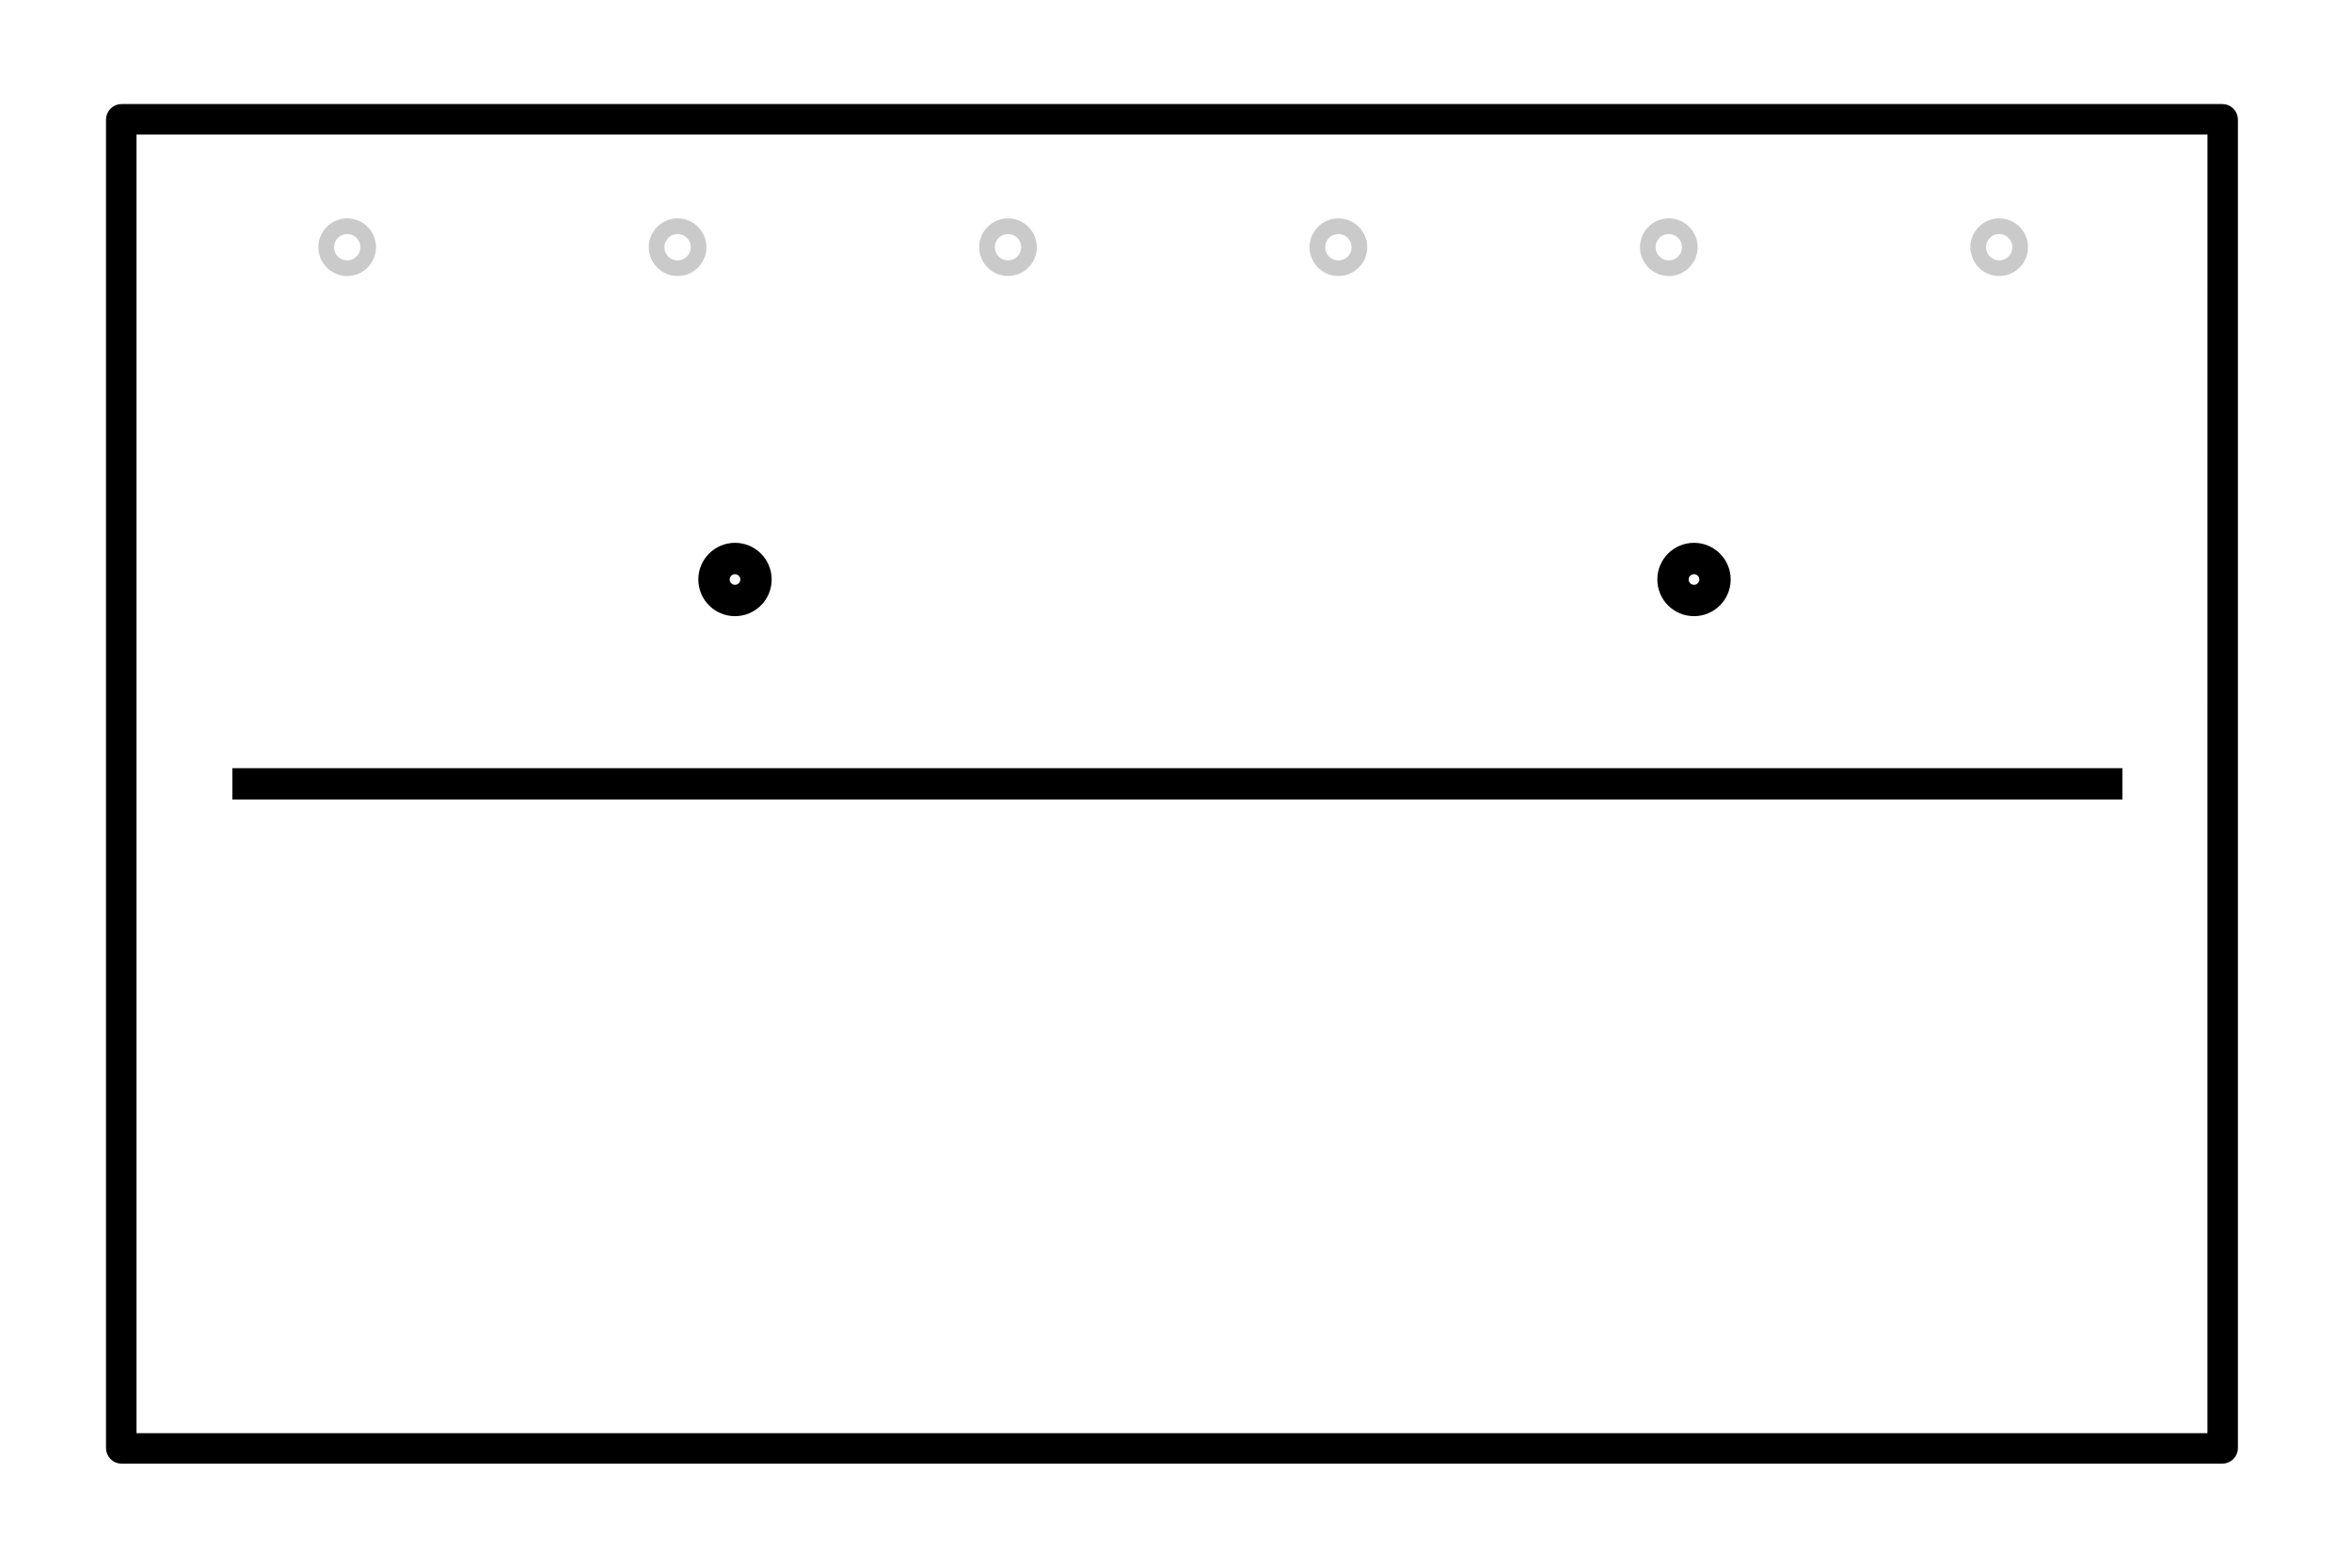
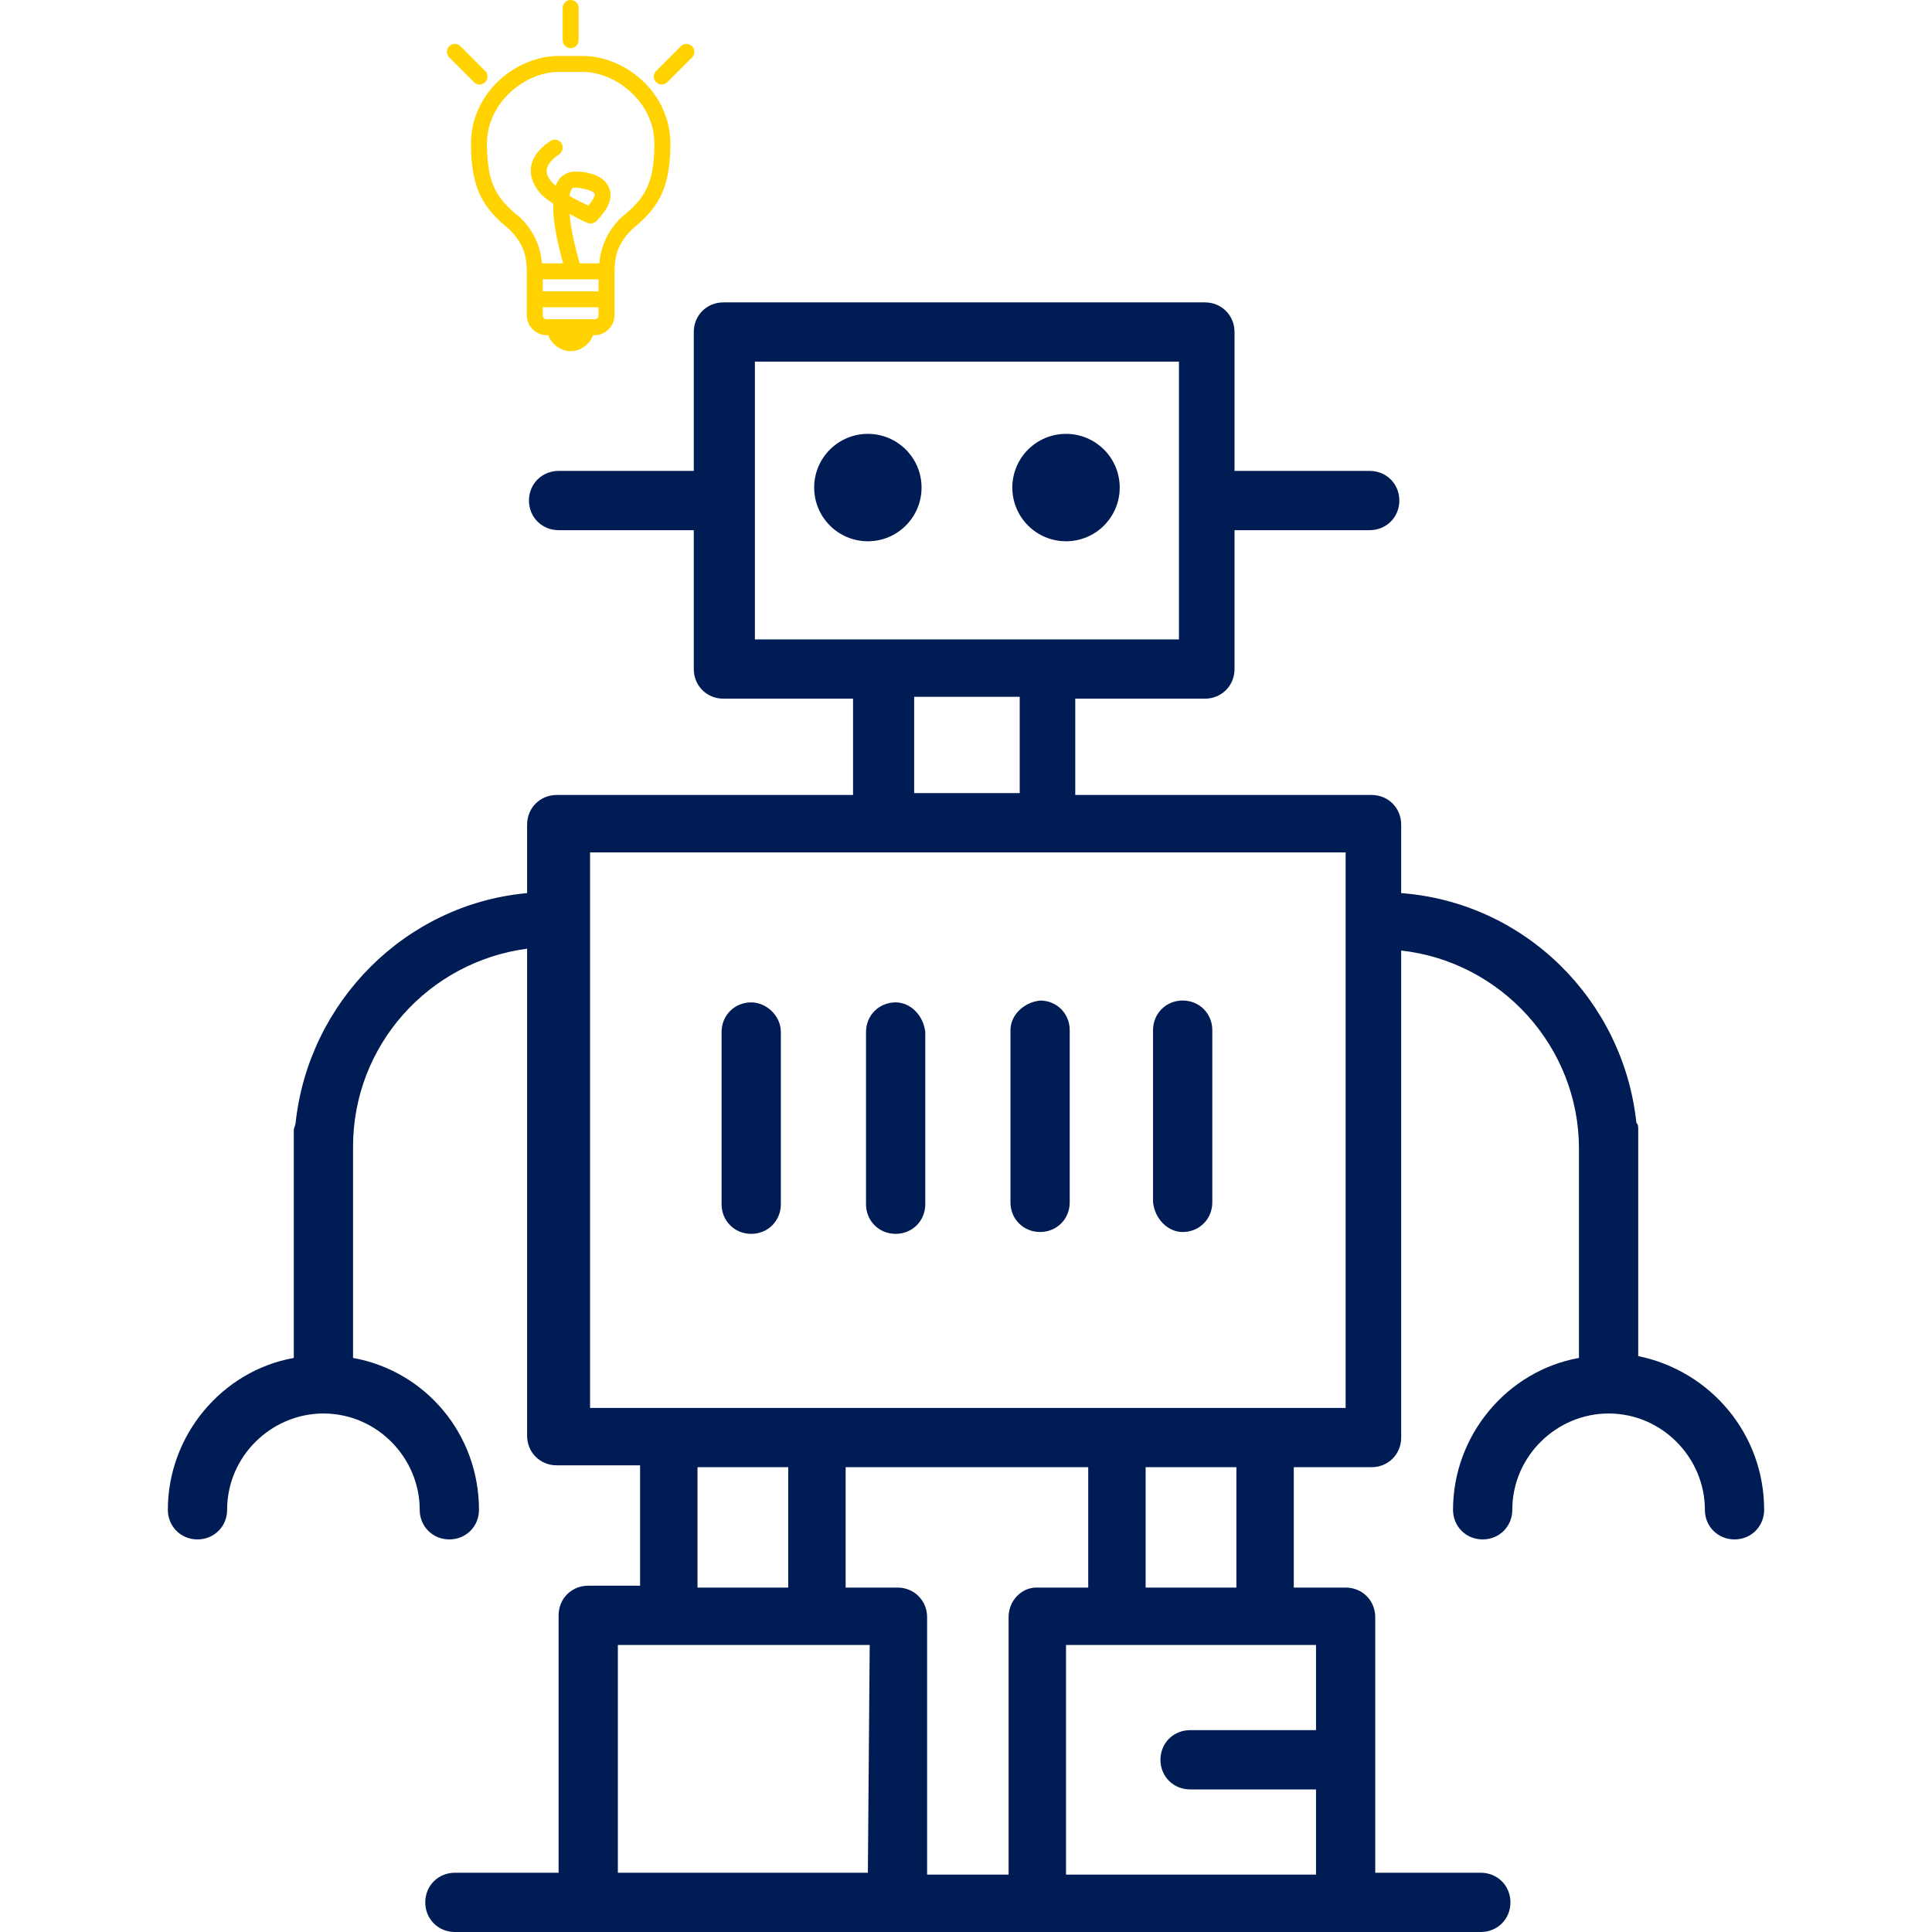
- <svg xmlns="http://www.w3.org/2000/svg" width="600" height="400" viewBox="0 0 158.75 105.833" id="svg8">
-   <path style="line-height:normal;font-variant-ligatures:normal;font-variant-position:normal;font-variant-caps:normal;font-variant-numeric:normal;font-variant-alternates:normal;font-feature-settings:normal;text-indent:0;text-align:start;text-decoration-line:none;text-decoration-style:solid;text-decoration-color:#000;text-transform:none;text-orientation:mixed;shape-padding:0;isolation:auto;mix-blend-mode:normal" d="M8.213 7.551c-.291-.001-.53.236-.529.527v89.676c-.001.291.238.53.529.529H149.994c.29-0.0.528-.239.527-.529V8.078c.001-.29-.237-.527-.527-.527zm0 .107h141.781c.233 0.0.419.187.418.42v89.676c.001.233-.185.422-.418.422H8.213c-.234.001-.421-.188-.42-.422V8.078c-.001-.234.186-.421.42-.42zm.473.84L8.684 8.5c-.002-0-.004-0-.006 0a.026.026 0 0 0-.002 0 .026.026 0 0 0-.004 0 .026.026 0 0 0-.002 0 .026.026 0 0 0 0 .002.026.026 0 0 0-.002 0 .026.026 0 0 0-.006.002.026.026 0 0 0-.002.002c-.003.002-.007.003-.01.006a.058.058 0 0 0-.004.004c-0.0 0.0 0.0.002 0 .002-0.0 0-.002-0-.002 0a.026.026 0 0 0 0 .002.026.026 0 0 0-.002 0 .026.026 0 0 0 0 .002.026.026 0 0 0-.002 0 .026.026 0 0 0 0 .002.026.026 0 0 0-.002.002.026.026 0 0 0-.002.002.026.026 0 0 0 0 .002.026.026 0 0 0-.002.002.026.026 0 0 0 0 .004.026.026 0 0 0 0 .002.026.026 0 0 0-.002.002.026.026 0 0 0 0 .006.026.026 0 0 0-.002.002.053.053 0 0 0 0 .004v88.731a.026.026 0 0 0 .002.002.026.026 0 0 0 0 .004.053.053 0 0 0 0 .004.026.026 0 0 0 .002.002.026.026 0 0 0 0 .002c0.0.001.001.003.002.004.001.003.001.005.002.008a.026.026 0 0 0 0 .002.026.026 0 0 0 .002.002.026.026 0 0 0 .002.002c.001.001.001.001.002.002l.002.002c.001.001.001.001.002.002l.002.002c.001.001.001.001.002.002 0.0 0.0.002-0.0.002 0 0.0 0-.001.002 0 .002a.026.026 0 0 0 .002.002c0.0 0.0.001-0.0.002 0a.026.026 0 0 0 0 .002.026.026 0 0 0 .002 0 .026.026 0 0 0 0 .002.026.026 0 0 0 .002 0 .026.026 0 0 0 .002 0 .026.026 0 0 0 0 .002.026.026 0 0 0 .004 0c.001 0.0.003-0.0.004 0a.026.026 0 0 0 0 .002c.001 0.0.001-0.0.002 0 .001 0.0.002.002.004.002a.026.026 0 0 0 .004 0 .053.053 0 0 0 .004 0H149.521c.001 0.0.001 0.0.002 0a.026.026 0 0 0 .006-.002l.012-.002a.026.026 0 0 0 .004-.002c.001-0.0.001-.002.002-.002.001-0.0.003.001.004 0a.026.026 0 0 0 .002-.002.026.026 0 0 0 0-.002.026.026 0 0 0 .002 0 .026.026 0 0 0 .002-.002.026.026 0 0 0 .002-.002.026.026 0 0 0 .002-.002c0-0-0-.002 0-.002a.026.026 0 0 0 .002 0 .026.026 0 0 0 .002-.002.026.026 0 0 0 .002-.002.026.026 0 0 0 0-.002.026.026 0 0 0 .002-.002.026.026 0 0 0 0-.002c.001-.001.004-.003.004-.004a.026.026 0 0 0 0-.002.026.026 0 0 0 0-.002v-.002c0-.002.002-.033.002-.074 0-.043-0-.105 0-.189 0-.168-0-.417 0-.742 0-.65-0-1.603 0-2.816 0-2.427-0-5.893 0-10.053 0-8.319.002-19.412.002-30.504 0-22.184 0-44.367 0-44.367a.026.026 0 0 0 0-.002.026.026 0 0 0-.002-.006.026.026 0 0 0 0-.002.026.026 0 0 0-.002 0v-.002a.026.026 0 0 0 0-.002c-0-.001 0-.001 0-.002a.026.026 0 0 0-.002-.002c-0-.001 0-.001 0-.002a.026.026 0 0 0-.002-.006.026.026 0 0 0-.002-.002.026.026 0 0 0-.002-.002v-.002c-0-0-.002 0-.002 0l-.002-.002v-.002c-0-0-.001 0-.002 0-.001-.001-.001-.001-.002-.002-0-0.0 0-.002 0-.002-.001-.001-.001-.001-.002-.002h-.004v-.002c-0-0-.004-.002-.006-.004a.026.026 0 0 0-.002-.002.026.026 0 0 0-.002 0 .026.026 0 0 0-.002 0 .026.026 0 0 0 0-.002.026.026 0 0 0-.004 0c-.001-0-.001 0-.002 0h-.002c-.003-0-.008-0-.012 0l.006-.002c-.001-0-140.834 0-140.838 0-.001-0-.001 0-.002 0zM149.572 97.297a.026.026 0 0 0 .002-.002.026.026 0 0 0 0-.002zM8.686 8.553s140.831-0 140.836 0a.026.026 0 0 0 .002.006.026.026 0 0 0 0 .002c0 .01-.002 22.178-.002 44.357-0 11.092 0 22.185 0 30.504-0 4.16 0 7.626 0 10.053-0 1.213 0 2.166 0 2.816-0.0.325 0.0.574 0 .742-0.0.084 0.0.147 0 .189-0.0.039 0.0.055 0 .059v.002c-0.0 0-.002-0-.002 0H8.689a.026.026 0 0 0-.002 0 .026.026 0 0 0 0-.002.026.026 0 0 0-.002 0 .026.026 0 0 0 0-.004V8.555a.026.026 0 0 0 0-.002z" id="rect4485" color="#000" font-weight="400" font-family="sans-serif" white-space="normal" overflow="visible" fill="#f0f0f0" stroke="#000" stroke-width="1.058" stroke-linejoin="round" />
-   <path id="path4492" d="M15.686 52.917H143.253" fill="none" stroke="#000" stroke-width="2.117" />
-   <circle r="1.417" cy="39.121" cx="49.609" id="path4494" fill="none" stroke="#000" stroke-width="2.117" stroke-linecap="round" stroke-linejoin="round" />
-   <circle r="1.417" cy="39.121" cx="114.338" id="path4494-6-4" fill="none" stroke="#000" stroke-width="2.117" stroke-linecap="round" stroke-linejoin="round" />
-   <circle r="1.417" cy="16.688" cx="23.435" id="path4494-4" fill="none" stroke="#cacaca" stroke-width="1.058" stroke-linecap="round" stroke-linejoin="round" />
-   <circle r="1.417" cy="16.688" cx="45.735" id="path4494-4-1" fill="none" stroke="#cacaca" stroke-width="1.058" stroke-linecap="round" stroke-linejoin="round" />
-   <circle r="1.417" cy="16.688" cx="68.036" id="path4494-4-4" fill="none" stroke="#cacaca" stroke-width="1.058" stroke-linecap="round" stroke-linejoin="round" />
-   <circle r="1.417" cy="16.688" cx="134.938" id="path4494-4-0" fill="none" stroke="#cacaca" stroke-width="1.058" stroke-linecap="round" stroke-linejoin="round" />
-   <circle r="1.417" cy="16.688" cx="112.637" id="path4494-4-6" fill="none" stroke="#cacaca" stroke-width="1.058" stroke-linecap="round" stroke-linejoin="round" />
-   <circle r="1.417" cy="16.688" cx="90.336" id="path4494-4-3" fill="none" stroke="#cacaca" stroke-width="1.058" stroke-linecap="round" stroke-linejoin="round" />
+ <svg xmlns="http://www.w3.org/2000/svg" version="1.1" id="svg8" viewBox="0 0 105.833 105.833" height="400" width="400">
+   <defs id="defs918" />
+   <g id="g1485" transform="matrix(0.8014954,0,0,-0.8014954,-58.04997,298.9576)">
+     <path id="path56" style="fill:#001c54;fill-opacity:1;fill-rule:nonzero;stroke:none" d="m 131.742,343.347 c 2.027,0 3.67,-1.643 3.67,-3.67 0,-2.027 -1.643,-3.671 -3.67,-3.671 -2.027,0 -3.67,1.644 -3.67,3.671 0,2.027 1.643,3.67 3.67,3.67" />
+     <path id="path60" style="fill:#001c54;fill-opacity:1;fill-rule:nonzero;stroke:none" d="m 145.285,343.347 c 2.027,0 3.67,-1.643 3.67,-3.67 0,-2.027 -1.643,-3.671 -3.67,-3.671 -2.027,0 -3.67,1.644 -3.67,3.671 0,2.027 1.643,3.67 3.67,3.67" />
+     <path id="path68" style="fill:#001c54;fill-opacity:1;fill-rule:nonzero;stroke:none" d="m 123.769,304.491 c -1.139,0 -2.025,-0.886 -2.025,-2.025 v -11.77 c 0,-1.14 0.886,-2.025 2.025,-2.025 1.139,0 2.025,0.885 2.025,2.025 v 11.77 c 0,1.139 -1.013,2.025 -2.025,2.025" />
+     <path id="path72" style="fill:#001c54;fill-opacity:1;fill-rule:nonzero;stroke:none" d="m 133.641,304.491 c -1.139,0 -2.025,-0.886 -2.025,-2.025 v -11.77 c 0,-1.14 0.886,-2.025 2.025,-2.025 1.139,0 2.025,0.885 2.025,2.025 v 11.77 c -0.127,1.139 -1.013,2.025 -2.025,2.025" />
+     <path id="path76" style="fill:#001c54;fill-opacity:1;fill-rule:nonzero;stroke:none" d="m 141.488,302.592 v -11.771 c 0,-1.139 0.886,-2.024 2.025,-2.024 1.139,0 2.025,0.885 2.025,2.024 v 11.771 c 0,1.139 -0.886,2.025 -2.025,2.025 -1.139,-0.127 -2.025,-1.012 -2.025,-2.025" />
+     <path id="path80" style="fill:#001c54;fill-opacity:1;fill-rule:nonzero;stroke:none" d="m 153.258,288.797 c 1.139,0 2.025,0.886 2.025,2.025 v 11.77 c 0,1.14 -0.886,2.026 -2.025,2.026 -1.139,0 -2.025,-0.886 -2.025,-2.026 v -11.77 c 0.127,-1.139 1.012,-2.025 2.025,-2.025" />
+     <g id="g938">
+       <path d="m 164.269,276.773 h -5.316 -10.125 -20.63 -10.126 -5.316 v 37.97 h 20.251 11.138 20.25 v -37.97 z m -13.542,-4.05 h 6.202 v -8.227 h -6.202 z m 11.644,-12.151 v -5.821 h -8.607 c -1.139,0 -2.025,-0.887 -2.025,-2.025 0,-1.14 0.886,-2.026 2.025,-2.026 h 8.607 v -5.822 h -17.087 v 15.694 h 3.544 10.125 z m -21.011,1.899 v -17.593 h -5.569 v 17.593 c 0,1.139 -0.885,2.025 -2.024,2.025 h -3.544 v 8.227 h 16.58 v -8.227 h -3.544 c -1.012,0 -1.899,-0.886 -1.899,-2.025 m -21.262,10.252 h 6.202 v -8.227 h -6.202 z m 11.644,-27.718 h -17.087 v 15.567 h 3.544 10.125 3.544 z m 10.378,73.788 h -7.214 v 6.582 h 7.214 z m -18.099,10.505 v 9.239 0.254 0.253 9.239 h 28.983 v -18.985 h -8.859 -11.138 z m 60.372,-48.981 v 15.441 c 0,0.253 0,0.38 -0.126,0.506 -0.887,8.354 -7.595,15.062 -16.075,15.695 v 4.682 c 0,1.139 -0.885,2.026 -2.025,2.026 h -20.25 v 6.581 h 8.859 c 1.139,0 2.026,0.886 2.026,2.025 v 9.492 h 9.239 c 1.139,0 2.025,0.886 2.025,2.026 0,1.139 -0.886,2.024 -2.025,2.024 h -9.239 v 9.493 c 0,1.139 -0.887,2.025 -2.026,2.025 h -32.907 c -1.139,0 -2.025,-0.886 -2.025,-2.025 v -9.493 h -9.239 c -1.139,0 -2.025,-0.885 -2.025,-2.024 0,-1.14 0.886,-2.026 2.025,-2.026 h 9.239 v -9.492 c 0,-1.139 0.886,-2.025 2.025,-2.025 h 8.86 v -6.581 h -20.251 c -1.139,0 -2.025,-0.887 -2.025,-2.026 v -4.682 c -8.353,-0.76 -14.934,-7.468 -15.821,-15.695 0,-0.126 -0.126,-0.38 -0.126,-0.506 v -15.568 c -4.936,-0.886 -8.607,-5.315 -8.607,-10.378 0,-1.139 0.887,-2.025 2.025,-2.025 1.139,0 2.026,0.886 2.026,2.025 0,3.67 3.037,6.581 6.581,6.581 3.671,0 6.581,-3.037 6.581,-6.581 0,-1.139 0.886,-2.025 2.026,-2.025 1.139,0 2.025,0.886 2.025,2.025 0,5.189 -3.671,9.492 -8.607,10.378 v 14.429 c 0,6.961 5.189,12.656 11.897,13.542 v -33.286 c 0,-1.14 0.886,-2.025 2.025,-2.025 h 5.696 v -8.227 h -3.544 c -1.139,0 -2.025,-0.886 -2.025,-2.025 v -17.593 h -7.088 c -1.139,0 -2.025,-0.886 -2.025,-2.025 0,-1.139 0.886,-2.025 2.025,-2.025 h 9.113 21.137 9.619 21.136 9.113 c 1.139,0 2.025,0.886 2.025,2.025 0,1.139 -0.886,2.025 -2.025,2.025 h -7.215 v 17.466 c 0,1.139 -0.885,2.025 -2.025,2.025 h -3.543 v 8.227 h 5.315 c 1.14,0 2.025,0.886 2.025,2.025 v 33.287 c 6.835,-0.76 12.151,-6.582 12.151,-13.543 v -14.302 c -4.936,-0.886 -8.607,-5.315 -8.607,-10.378 0,-1.139 0.887,-2.025 2.025,-2.025 1.139,0 2.026,0.886 2.026,2.025 0,3.67 3.037,6.581 6.581,6.581 3.671,0 6.581,-3.037 6.581,-6.581 0,-1.139 0.886,-2.025 2.026,-2.025 1.139,0 2.024,0.886 2.024,2.025 0,5.189 -3.67,9.492 -8.606,10.505" style="fill:#001c54;fill-opacity:1;fill-rule:nonzero;stroke:none" id="path64" />
+       <path d="m 109.522,351.999 h 3.816 v -0.545 c 0,-0.188 -0.118,-0.273 -0.273,-0.273 h -3.27 c -0.155,0 -0.273,0.085 -0.273,0.273 z m 0,1.908 h 1.908 1.908 v -0.818 h -3.816 z m 2.181,6.271 c 0.332,-0.003 1.061,-0.145 1.269,-0.316 0.104,-0.085 0.12,-0.077 0.093,-0.23 -0.02,-0.114 -0.168,-0.37 -0.417,-0.681 -0.494,0.224 -0.951,0.448 -1.294,0.656 0.003,0.024 0.003,0.062 0.008,0.085 0.043,0.223 0.112,0.361 0.162,0.417 0.049,0.057 0.06,0.069 0.179,0.069 m -1.091,7.905 h 0.818 0.818 c 2.292,0 4.905,-2.084 4.905,-4.907 0,-1.48 -0.204,-2.422 -0.57,-3.143 -0.366,-0.722 -0.908,-1.258 -1.678,-1.883 -0.018,-0.013 -0.035,-0.027 -0.051,-0.043 -0.966,-0.982 -1.357,-1.997 -1.465,-3.109 h -1.337 c -0.082,0.271 -0.452,1.526 -0.639,2.811 -0.029,0.198 -0.034,0.379 -0.051,0.571 0.383,-0.203 0.725,-0.406 1.218,-0.613 0.207,-0.089 0.447,-0.042 0.605,0.119 0.552,0.568 0.866,1.055 0.953,1.559 0.088,0.504 -0.154,0.996 -0.476,1.261 -0.646,0.529 -1.479,0.559 -1.959,0.562 -0.388,0.002 -0.762,-0.174 -0.997,-0.443 -0.138,-0.158 -0.229,-0.332 -0.298,-0.52 -0.047,0.045 -0.139,0.103 -0.179,0.145 -0.434,0.464 -0.47,0.752 -0.426,0.997 0.045,0.245 0.234,0.501 0.435,0.69 0.1,0.095 0.198,0.168 0.272,0.221 0.037,0.027 0.069,0.044 0.094,0.06 0.012,0.008 0.019,0.015 0.034,0.026 0.008,0.005 0.015,0.01 0.034,0.025 0.01,0.008 0.026,0.018 0.051,0.043 0.013,0.012 0.026,0.034 0.051,0.068 0.026,0.034 0.102,0.221 0.102,0.222 0.062,0.294 -0.127,0.583 -0.422,0.644 -0.043,0.01 -0.087,0.013 -0.131,0.011 -0.138,-0.005 -0.269,-0.063 -0.366,-0.161 -0.024,-0.016 -0.045,-0.028 -0.077,-0.051 -0.103,-0.074 -0.244,-0.176 -0.392,-0.316 -0.296,-0.279 -0.651,-0.699 -0.758,-1.286 -0.106,-0.588 0.098,-1.292 0.699,-1.934 0.2,-0.214 0.516,-0.425 0.809,-0.639 -0.003,-0.46 0.023,-0.941 0.094,-1.423 0.156,-1.073 0.428,-2.095 0.587,-2.649 h -1.448 c -0.108,1.112 -0.499,2.127 -1.465,3.109 -0.016,0.016 -0.033,0.03 -0.051,0.043 -0.77,0.625 -1.312,1.161 -1.678,1.883 -0.365,0.721 -0.57,1.663 -0.57,3.143 0,2.823 2.614,4.907 4.905,4.907 m 0,1.091 c -2.932,0 -5.996,-2.52 -5.996,-5.998 0,-1.584 0.225,-2.72 0.69,-3.637 0.455,-0.897 1.127,-1.553 1.917,-2.198 0.948,-0.965 1.187,-1.714 1.209,-2.846 0,-0.014 0,-0.028 0,-0.042 v -0.009 c -0.001,-0.017 -0.001,-0.034 0,-0.051 v -2.939 c 0,-0.767 0.642,-1.364 1.363,-1.364 h 0.102 c 0.234,-0.625 0.851,-1.09 1.533,-1.09 0.682,0 1.299,0.465 1.533,1.09 h 0.102 c 0.721,0 1.363,0.597 1.363,1.364 v 2.956 0.034 c 0,0.003 0,0.006 0,0.009 0.001,0.017 0.001,0.033 0,0.05 0.023,1.127 0.263,1.876 1.209,2.838 0.79,0.645 1.462,1.301 1.917,2.198 0.465,0.917 0.69,2.053 0.69,3.637 0,3.478 -3.064,5.998 -5.996,5.998 h -0.818 z m 8.713,0.826 c -0.142,-0.005 -0.277,-0.066 -0.374,-0.17 l -1.636,-1.636 c -0.234,-0.189 -0.271,-0.532 -0.082,-0.766 0.189,-0.235 0.532,-0.272 0.767,-0.083 0.03,0.025 0.058,0.052 0.082,0.083 l 1.635,1.635 c 0.217,0.21 0.222,0.555 0.013,0.771 -0.106,0.11 -0.252,0.17 -0.405,0.166 m -15.859,0 c -0.299,-0.029 -0.518,-0.295 -0.489,-0.595 0.012,-0.13 0.071,-0.251 0.166,-0.342 l 1.635,-1.635 c 0.189,-0.235 0.532,-0.272 0.767,-0.083 0.234,0.189 0.271,0.532 0.082,0.767 -0.024,0.03 -0.052,0.058 -0.082,0.082 l -1.635,1.636 c -0.102,0.108 -0.244,0.169 -0.392,0.17 -0.017,10e-4 -0.035,10e-4 -0.052,0 m 7.905,2.999 c -0.282,-0.03 -0.492,-0.271 -0.486,-0.553 v -2.181 c -0.004,-0.302 0.236,-0.549 0.537,-0.553 0.301,-0.005 0.549,0.236 0.553,0.537 v 0.016 2.181 c 0.005,0.301 -0.235,0.549 -0.536,0.553 h -0.018 c -0.017,10e-4 -0.034,10e-4 -0.05,0" style="fill:#ffd200;fill-opacity:1;fill-rule:nonzero;stroke:none" id="path386" />
+     </g>
+   </g>
</svg>
